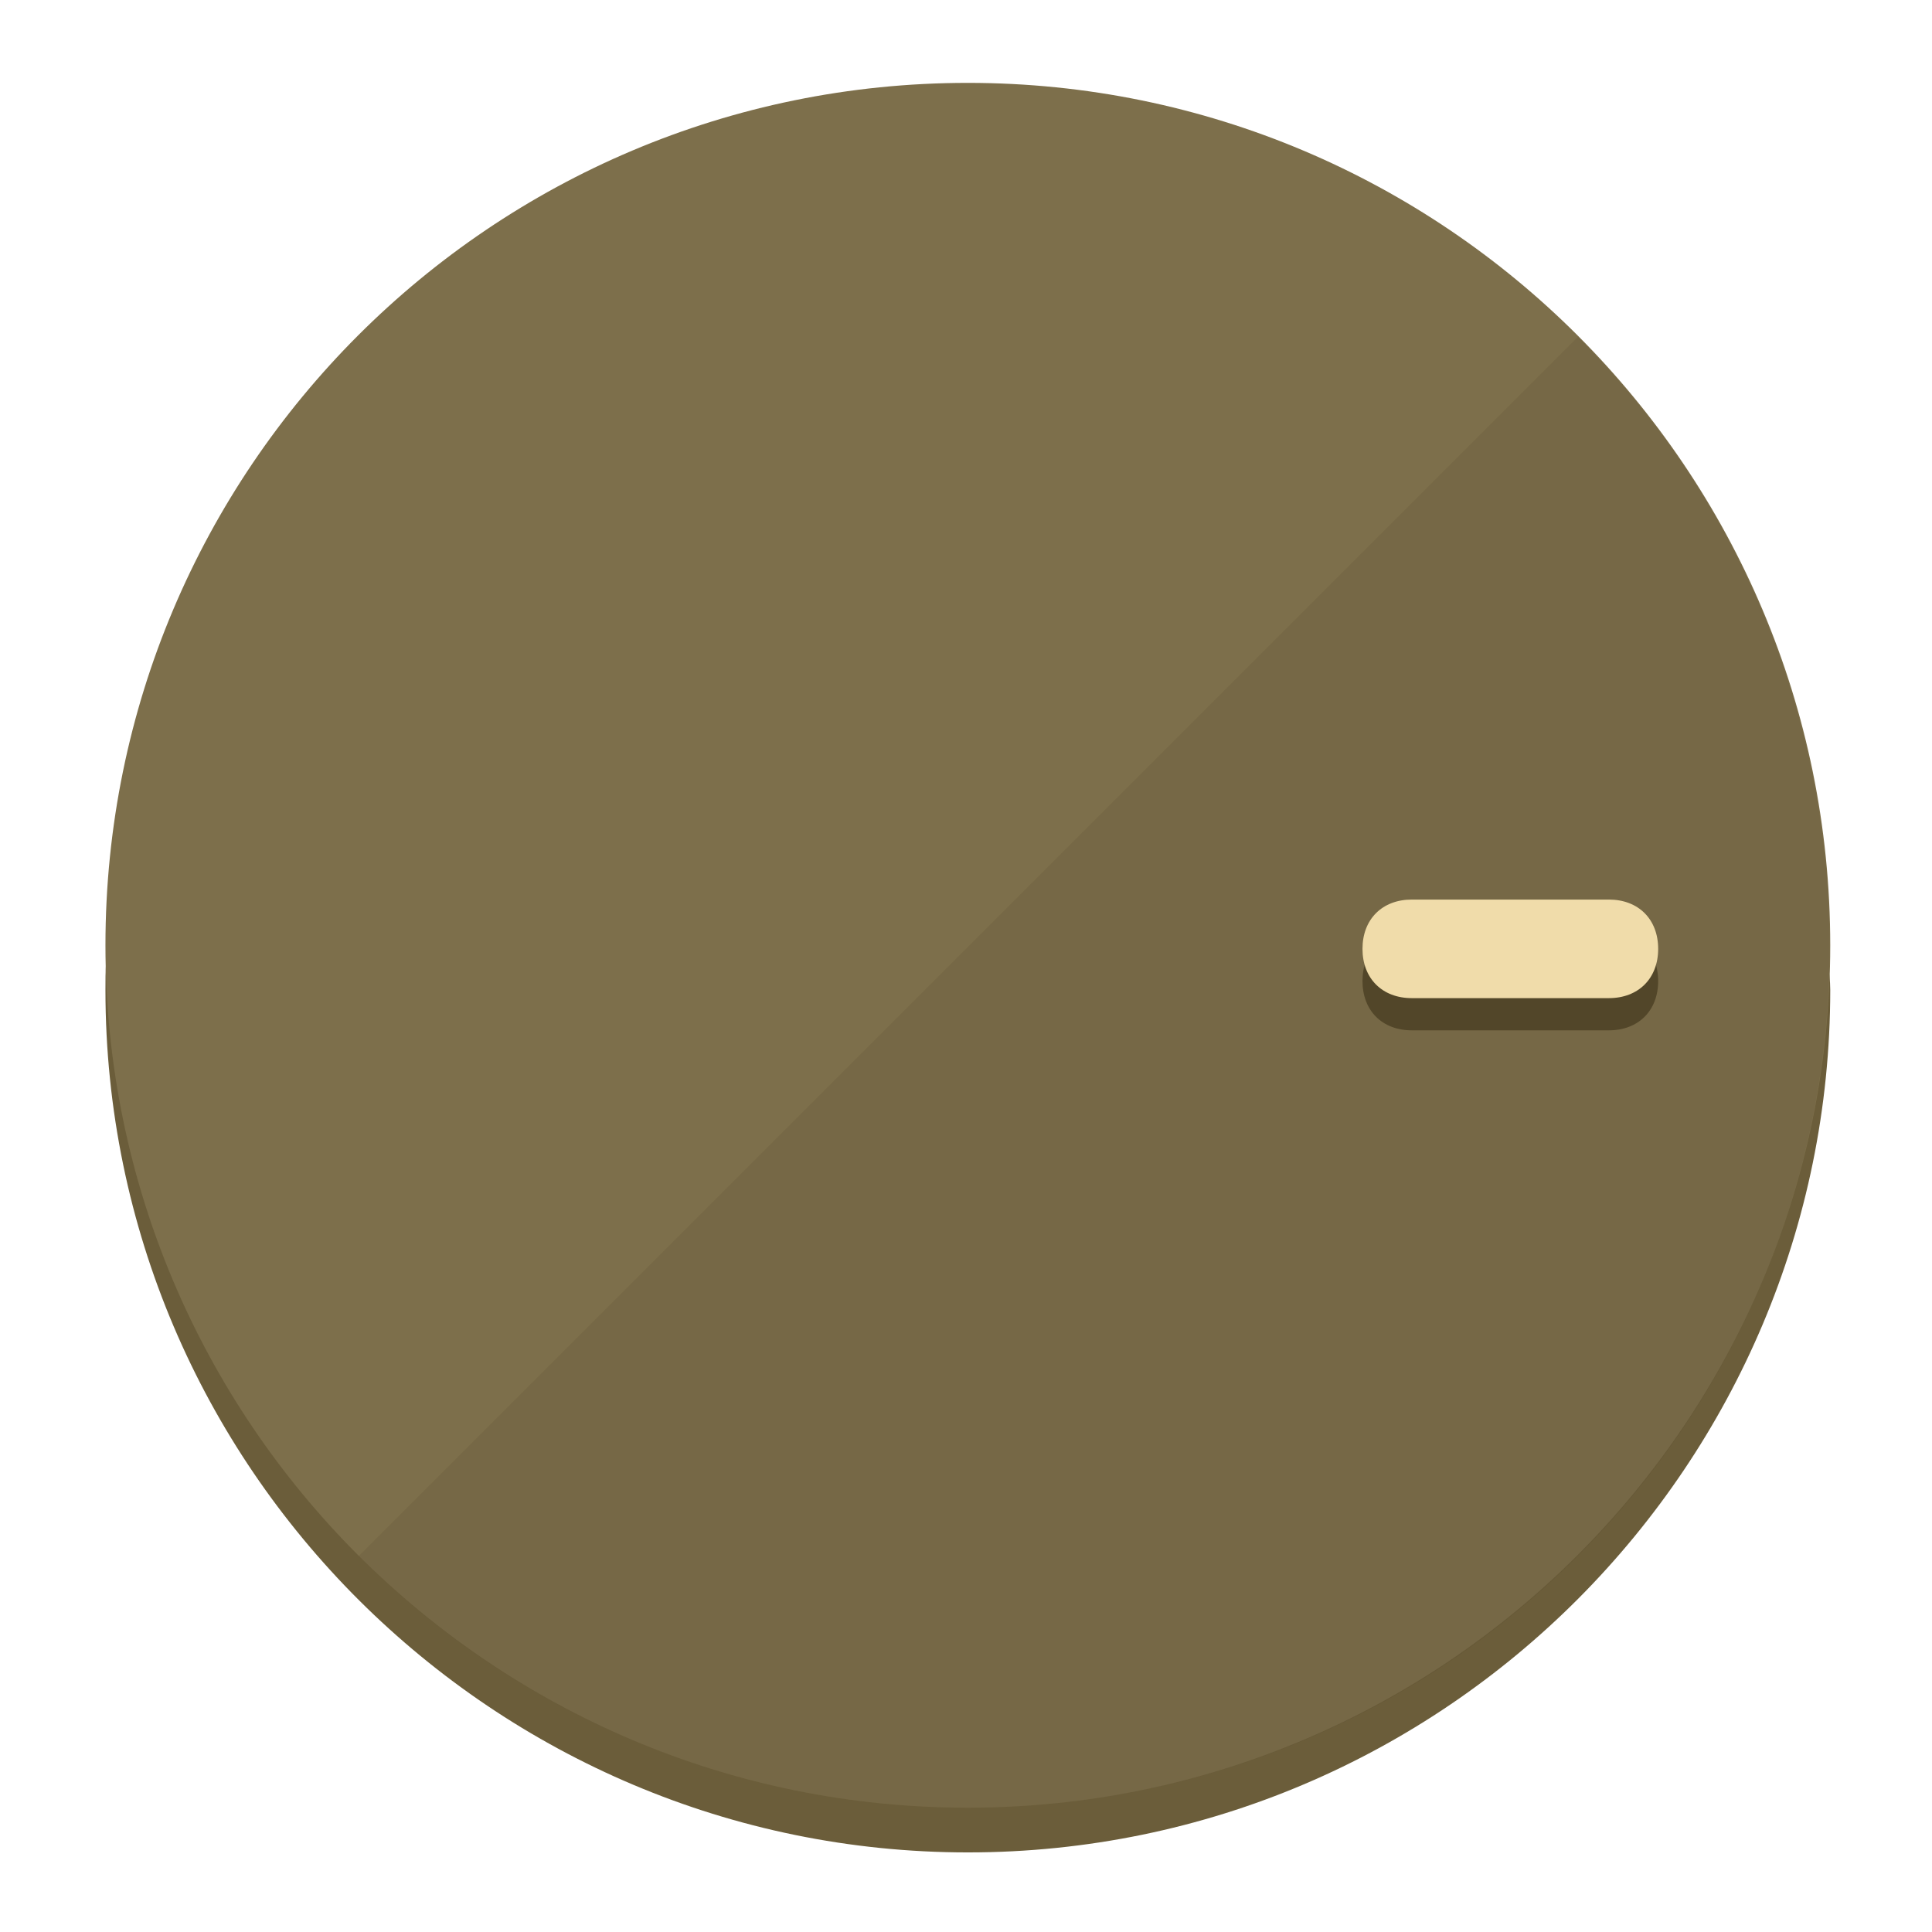
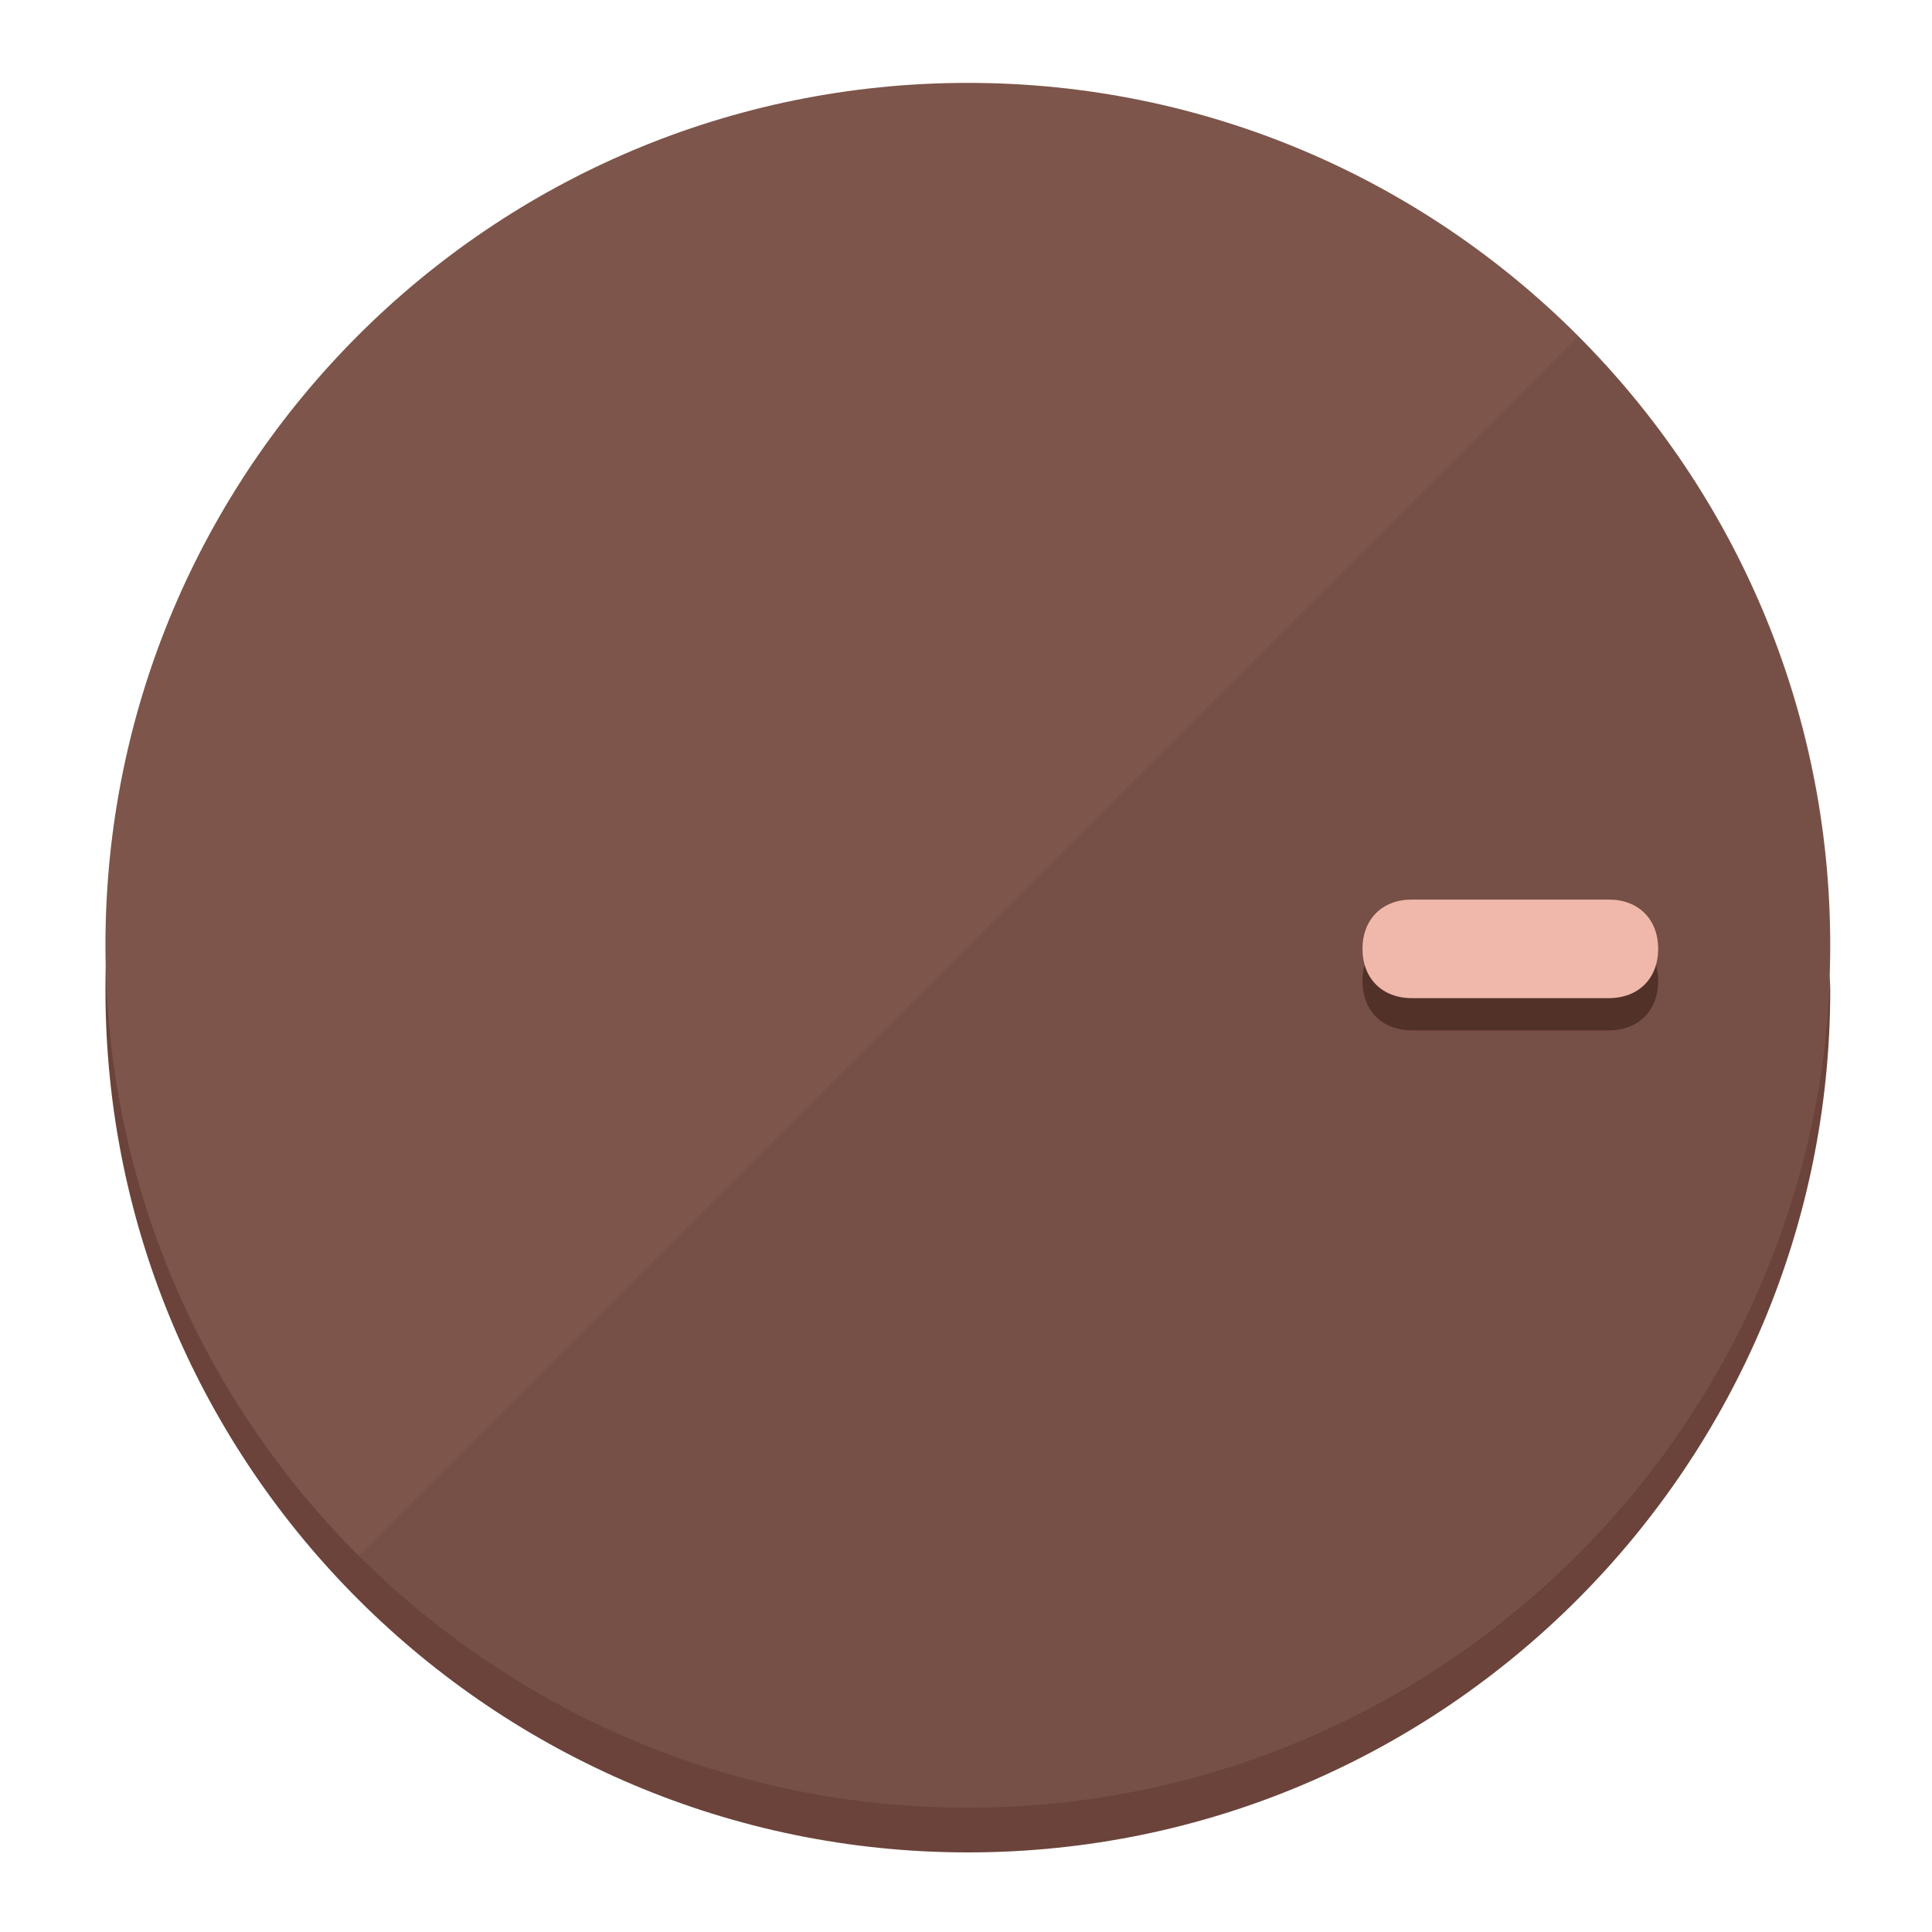
<svg xmlns="http://www.w3.org/2000/svg" height="120px" width="120px" version="1.1" id="Layer_1" viewBox="0 0 496.8 496.8" xml:space="preserve">
  <defs id="defs23" />
  <g id="g3158">
-     <path style="display:inline;fill:#6B5D3A;fill-opacity:1;stroke-width:1.584" d="m 248.875,445.92 c 116.582,0 212.89,-91.238 220.493,-205.286 0,5.069 1.267,8.87 1.267,13.939 0,121.651 -98.842,221.76 -221.76,221.76 -121.651,0 -221.76,-98.842 -221.76,-221.76 0,-5.069 0,-8.87 1.267,-13.939 7.603,114.048 103.91,205.286 220.493,205.286 z" id="path8" />
-     <circle style="display:inline;fill:#7D6F4B;fill-opacity:1;stroke-width:1.584" cx="248.875" cy="243.071" r="221.76" id="circle12" />
-     <path style="display:inline;fill:#524629;fill-opacity:0.154;stroke-width:1.587" d="m 405.744,86.606 c 86.308,86.308 86.308,227.193 0,313.5 -86.308,86.308 -227.193,86.308 -313.5,0" id="path14" />
+     <path style="display:inline;fill:#6B433A;fill-opacity:1;stroke-width:1.584" d="m 248.875,445.92 c 116.582,0 212.89,-91.238 220.493,-205.286 0,5.069 1.267,8.87 1.267,13.939 0,121.651 -98.842,221.76 -221.76,221.76 -121.651,0 -221.76,-98.842 -221.76,-221.76 0,-5.069 0,-8.87 1.267,-13.939 7.603,114.048 103.91,205.286 220.493,205.286 z" id="path8" />
+     <circle style="display:inline;fill:#7D554B;fill-opacity:1;stroke-width:1.584" cx="248.875" cy="243.071" r="221.76" id="circle12" />
+     <path style="display:inline;fill:#523129;fill-opacity:0.154;stroke-width:1.587" d="m 405.744,86.606 c 86.308,86.308 86.308,227.193 0,313.5 -86.308,86.308 -227.193,86.308 -313.5,0" id="path14" />
  </g>
  <g id="g3198">
    <circle style="display:none;fill:#000000;fill-opacity:0;stroke-width:1.584" cx="243.582" cy="-248.467" r="221.76" id="circle12-3" transform="rotate(90)" />
-     <path style="display:inline;fill:#524629;fill-opacity:1;stroke-width:1.584" d="m 363.026,264.942 c -7.603,0 -12.672,-5.069 -12.672,-12.672 v 0 c 0,-7.603 5.069,-12.672 12.672,-12.672 h 50.688 c 7.603,0 12.672,5.069 12.672,12.672 v 0 c 0,7.603 -5.069,12.672 -12.672,12.672 z" id="path3789" />
-     <path style="display:inline;fill:#F0DCAA;stroke-width:1.584" d="m 363.026,256.662 c -7.603,0 -12.672,-5.069 -12.672,-12.672 v 0 c 0,-7.603 5.069,-12.672 12.672,-12.672 h 50.688 c 7.603,0 12.672,5.069 12.672,12.672 v 0 c 0,7.603 -5.069,12.672 -12.672,12.672 z" id="path915" />
+     <path style="display:inline;fill:#523129;fill-opacity:1;stroke-width:1.584" d="m 363.026,264.942 c -7.603,0 -12.672,-5.069 -12.672,-12.672 v 0 c 0,-7.603 5.069,-12.672 12.672,-12.672 h 50.688 c 7.603,0 12.672,5.069 12.672,12.672 v 0 c 0,7.603 -5.069,12.672 -12.672,12.672 z" id="path3789" />
+     <path style="display:inline;fill:#F0B8AA;stroke-width:1.584" d="m 363.026,256.662 c -7.603,0 -12.672,-5.069 -12.672,-12.672 v 0 c 0,-7.603 5.069,-12.672 12.672,-12.672 h 50.688 c 7.603,0 12.672,5.069 12.672,12.672 v 0 c 0,7.603 -5.069,12.672 -12.672,12.672 z" id="path915" />
  </g>
</svg>
